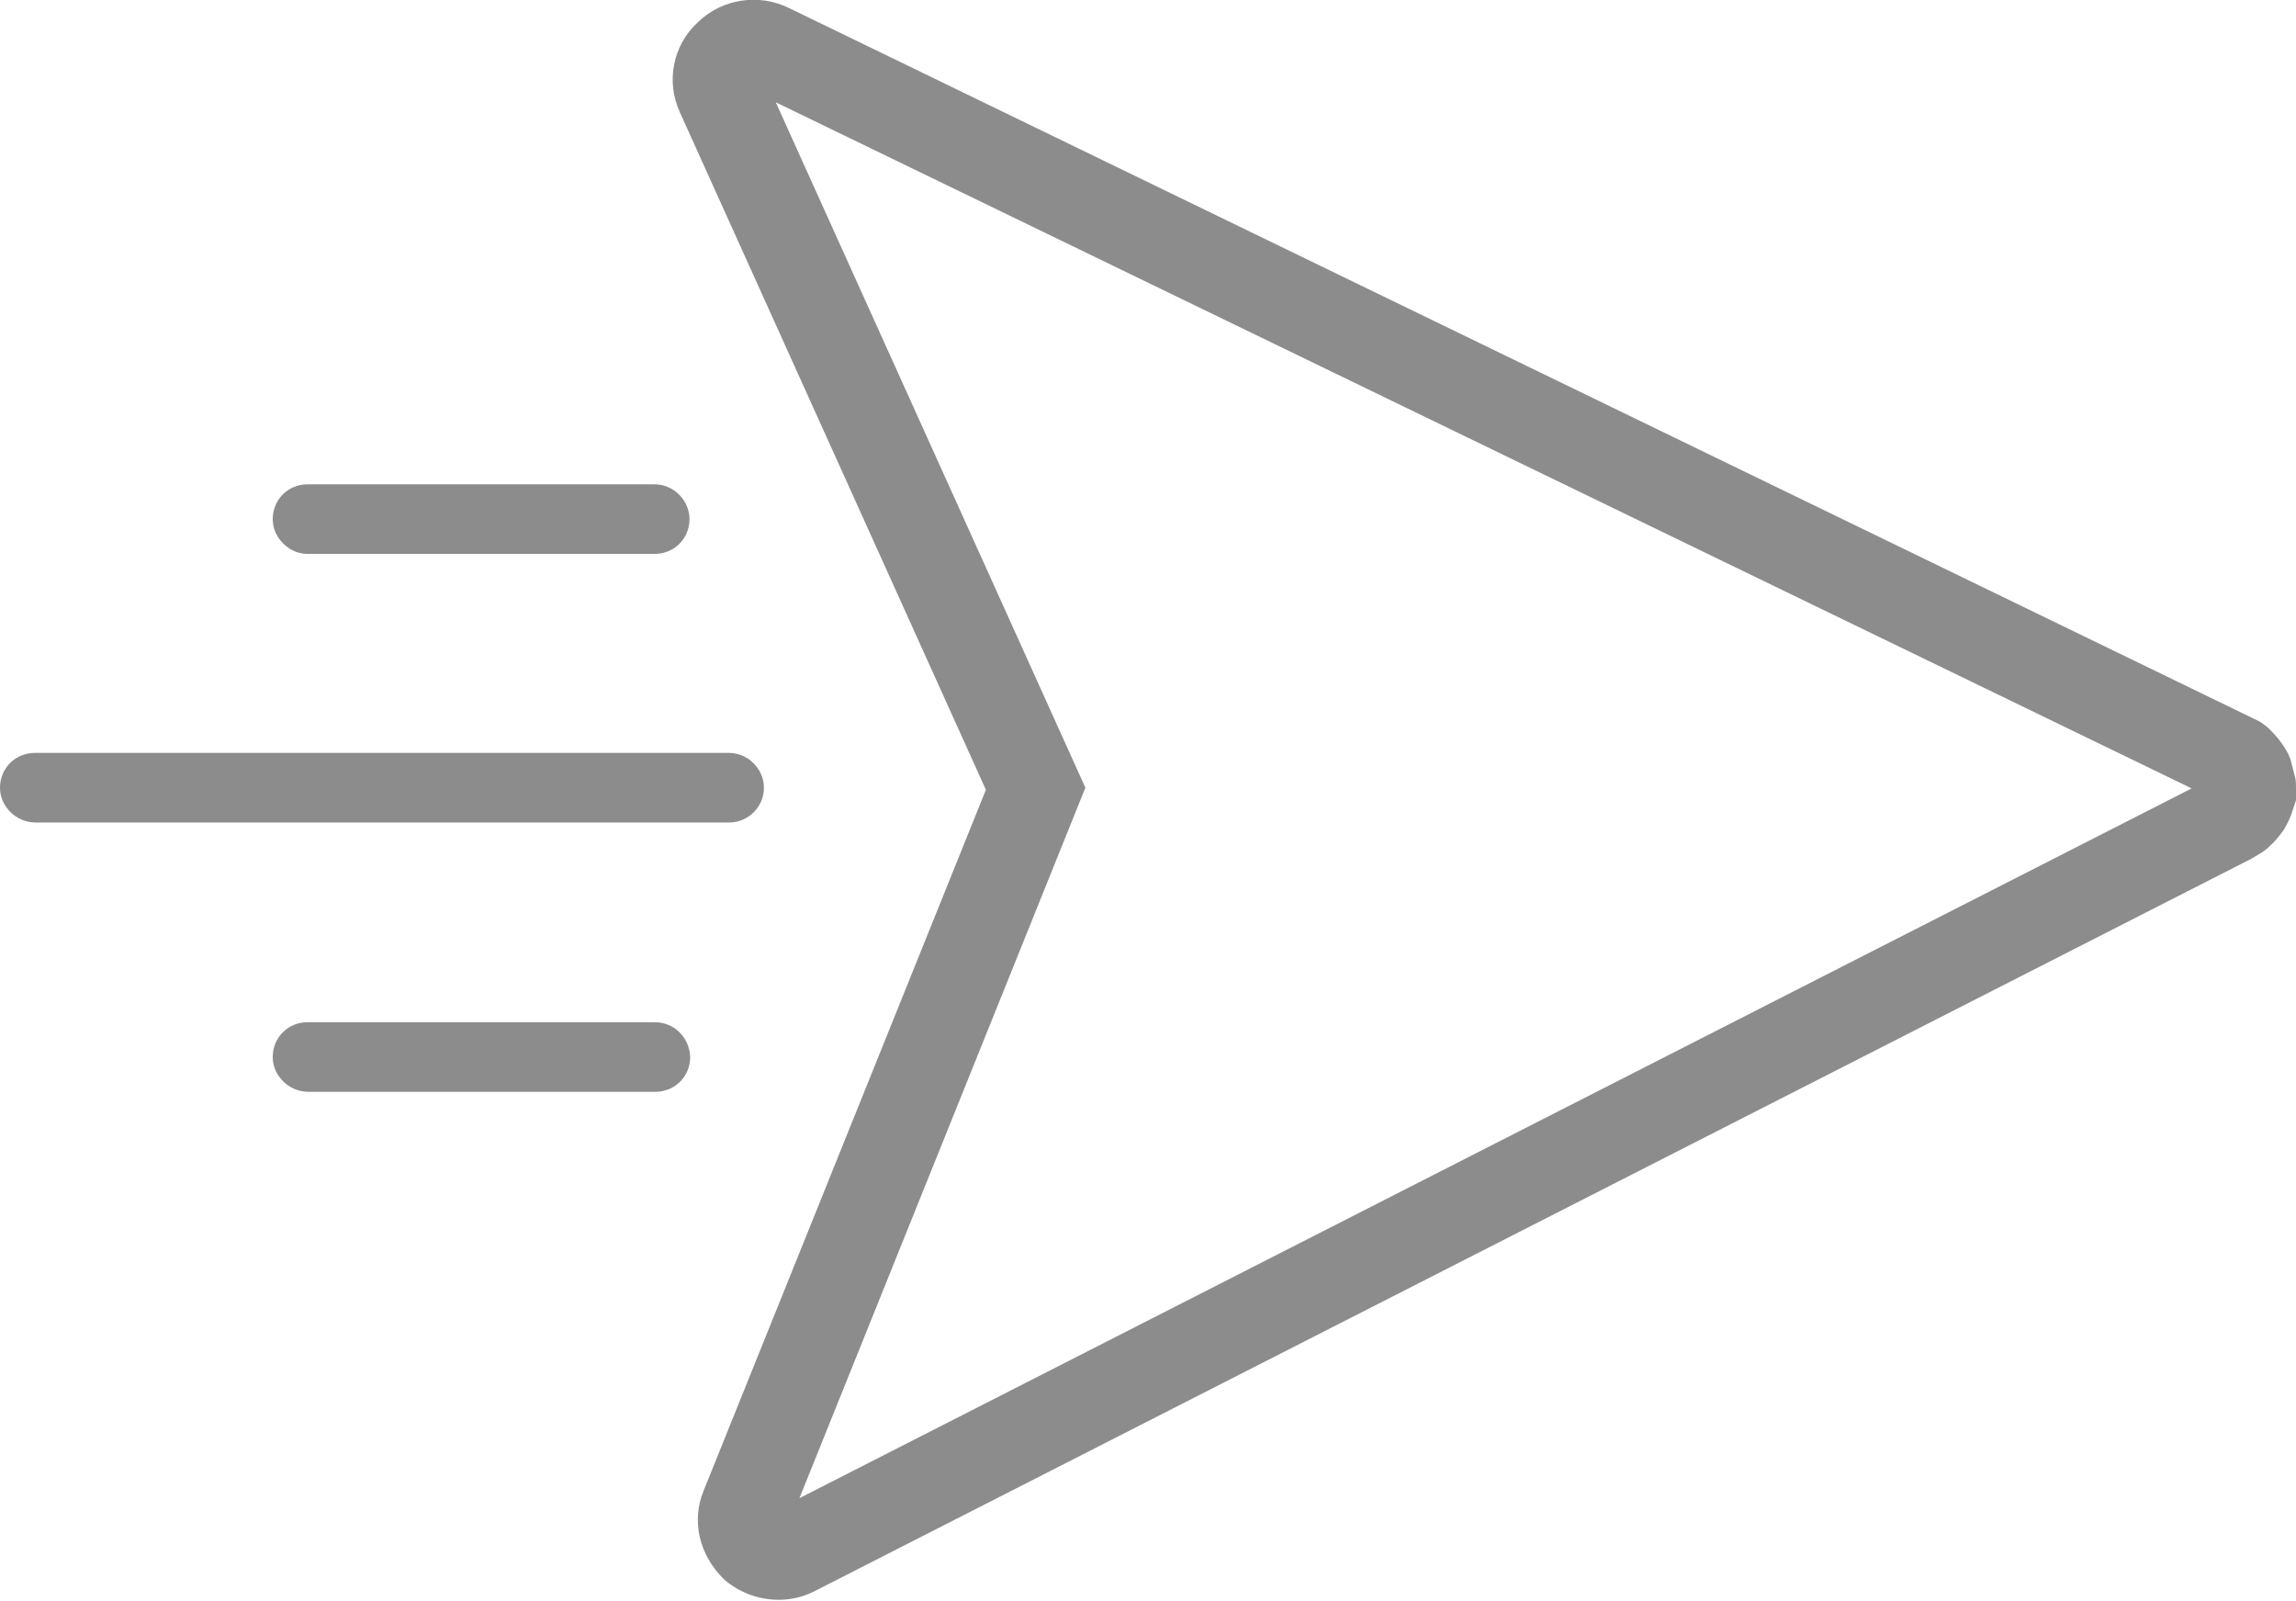
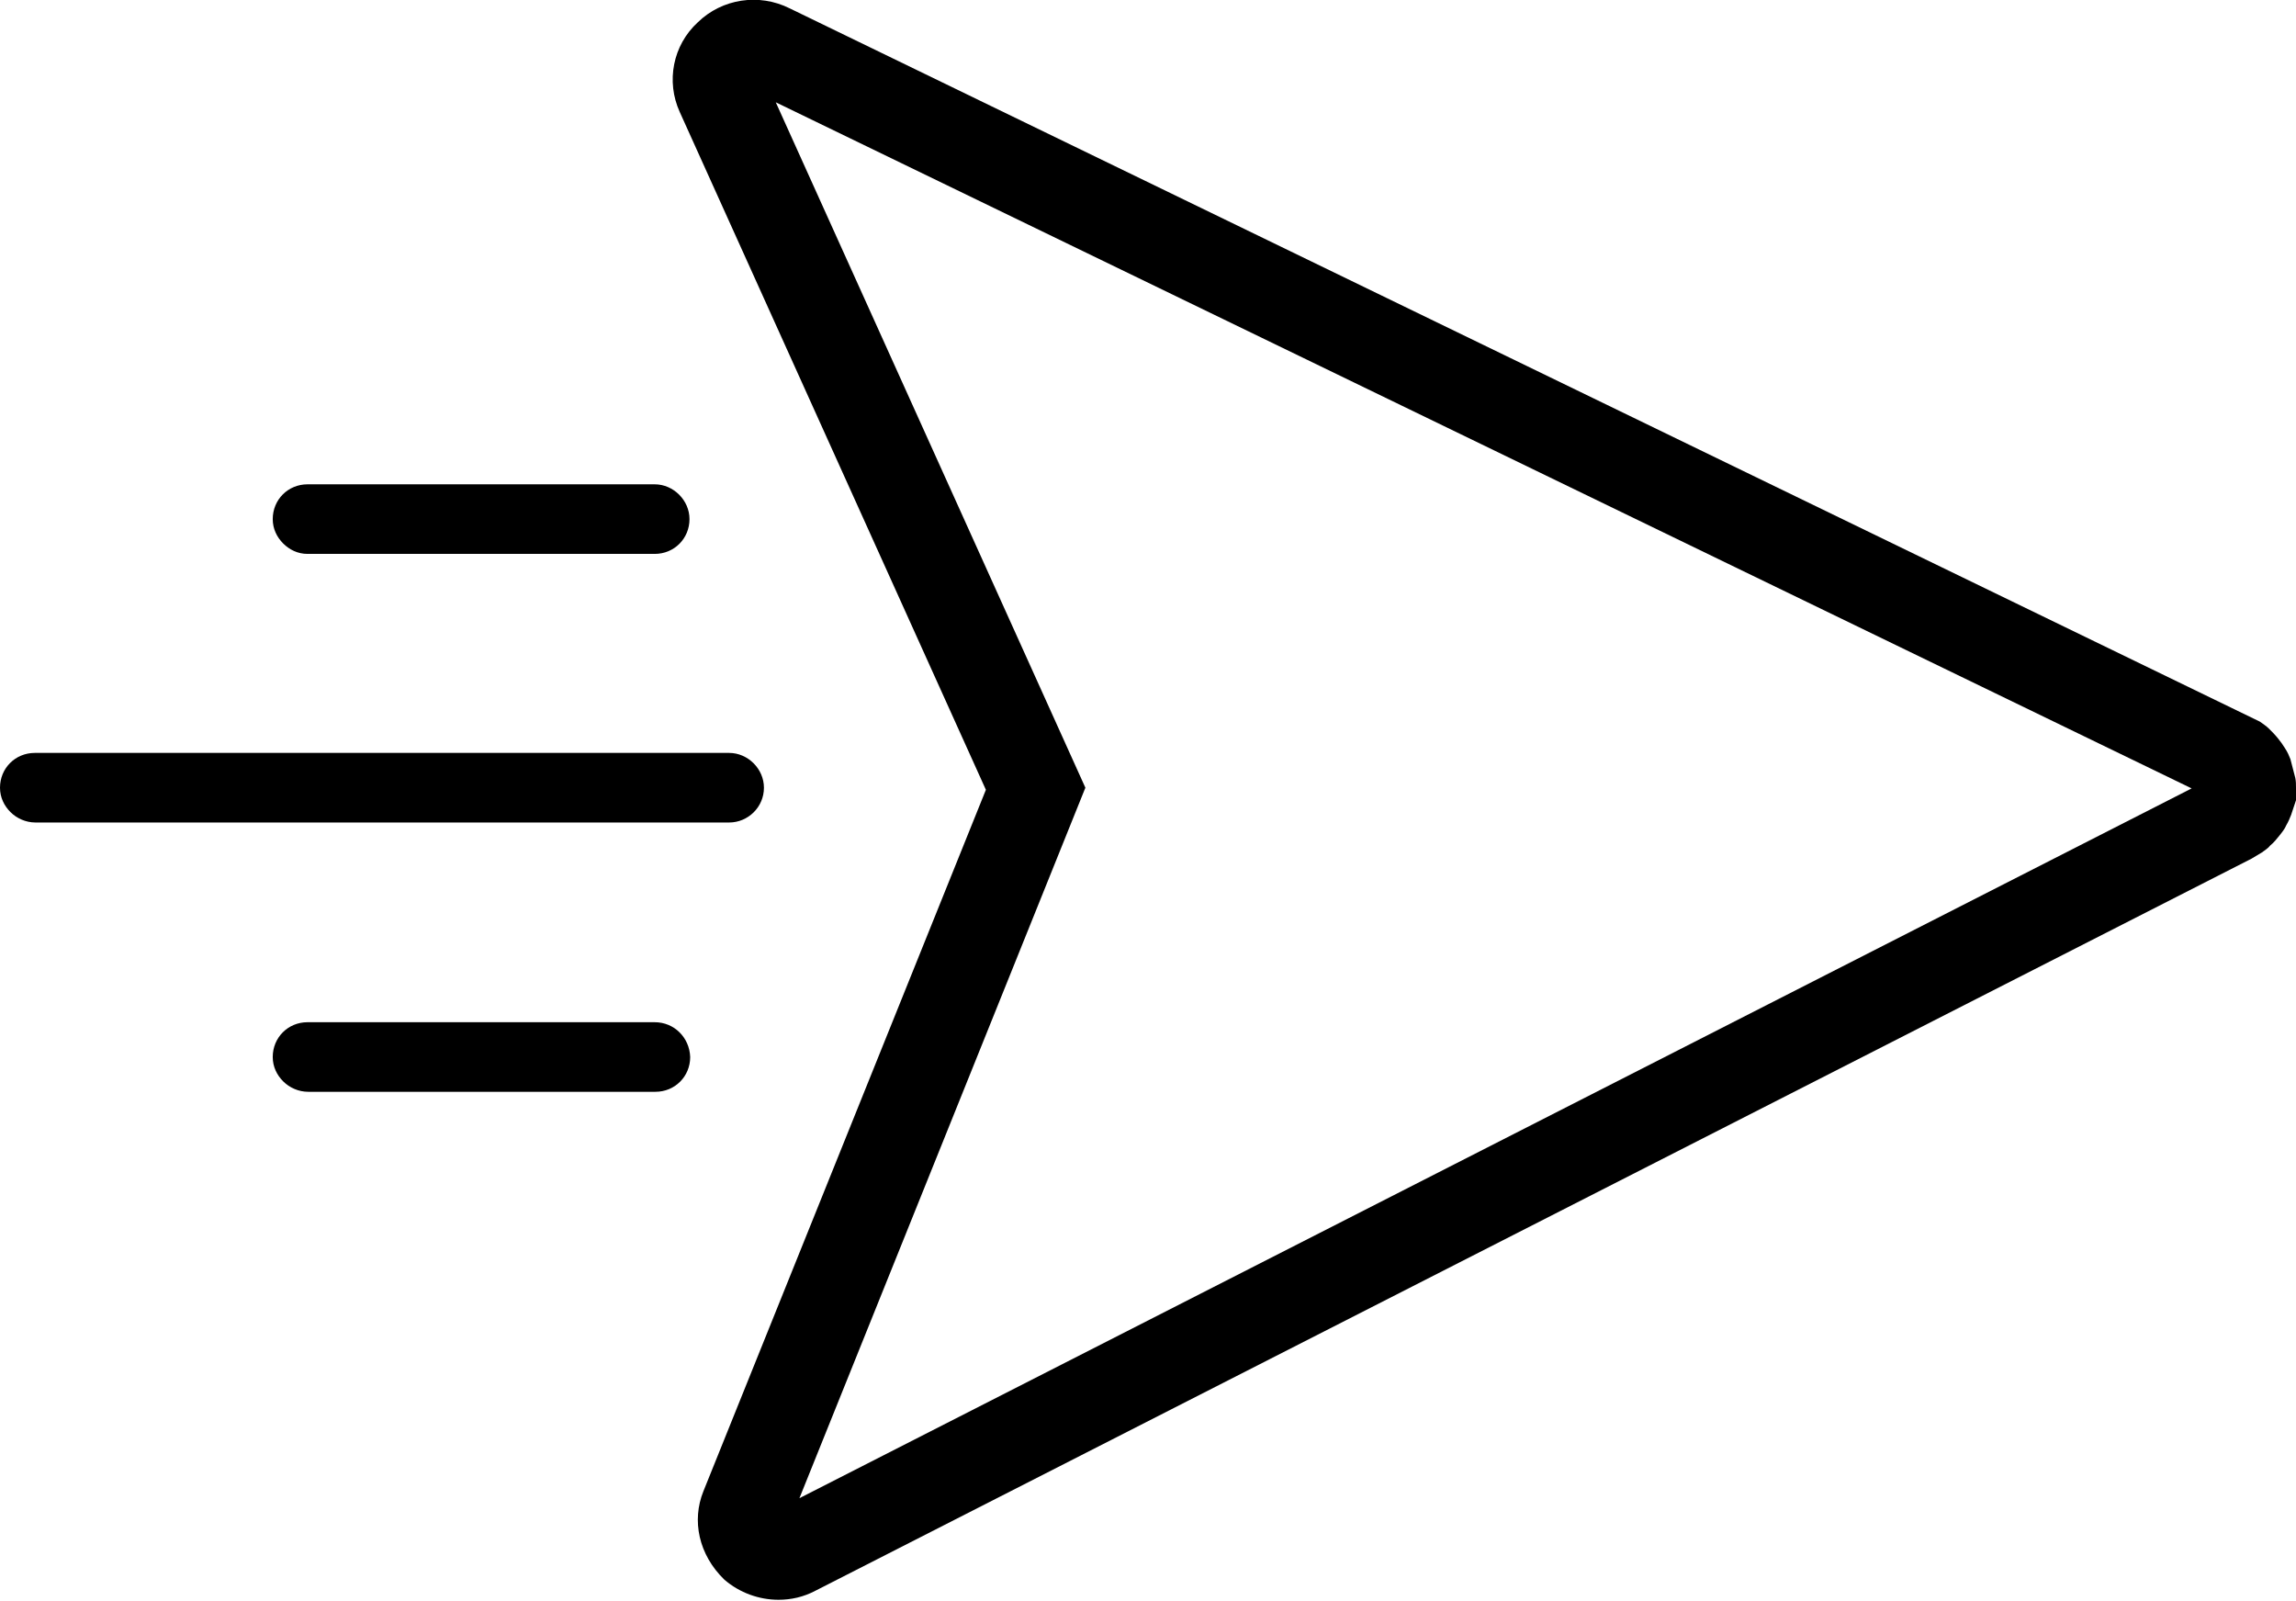
<svg xmlns="http://www.w3.org/2000/svg" version="1.1" id="Capa_1" x="0px" y="0px" viewBox="0 0 33 23" style="enable-background:new 0 0 33 23;" xml:space="preserve">
-   <style type="text/css">
- 	.st0{fill:#8C8C8C;}
- </style>
  <g>
    <path class="st0" d="M33,11.32c0-0.05,0-0.09-0.01-0.14l-0.07-0.27c-0.02-0.05-0.04-0.1-0.08-0.16c-0.03-0.05-0.06-0.09-0.1-0.14   c-0.04-0.05-0.08-0.09-0.13-0.14c-0.04-0.04-0.09-0.07-0.13-0.1L11.35,0.12c-0.44-0.22-0.97-0.14-1.32,0.2   C9.67,0.65,9.57,1.17,9.77,1.61l4.4,9.74l-4.06,10.08c-0.17,0.42-0.07,0.91,0.3,1.27c0.22,0.19,0.5,0.29,0.78,0.29   c0.18,0,0.36-0.04,0.53-0.13l20.64-10.52l0.15-0.09c0.04-0.03,0.09-0.06,0.12-0.1c0.05-0.04,0.09-0.09,0.13-0.14l0,0   c0.04-0.05,0.08-0.1,0.1-0.15c0.03-0.05,0.05-0.1,0.07-0.15L33,11.5l0-0.05C33,11.41,33,11.36,33,11.32z M11.49,21.53l4.11-10.21   l-4.45-9.85l20.35,9.86L11.49,21.53z" />
    <path class="st0" d="M10.98,11.32c0-0.27-0.23-0.5-0.5-0.5H0.5c-0.28,0-0.5,0.22-0.5,0.5c0,0.14,0.06,0.26,0.15,0.35   c0.09,0.09,0.22,0.15,0.36,0.15h9.97C10.75,11.82,10.98,11.6,10.98,11.32z" />
    <path class="st0" d="M9.41,14.69H4.42c-0.28,0-0.5,0.22-0.5,0.5c0,0.14,0.06,0.26,0.15,0.35c0.09,0.09,0.22,0.15,0.36,0.15h4.99   c0.28,0,0.5-0.22,0.5-0.5C9.91,14.91,9.69,14.69,9.41,14.69z" />
    <path class="st0" d="M4.42,7.96h4.99c0.28,0,0.5-0.22,0.5-0.5c0-0.27-0.23-0.5-0.5-0.5H4.42c-0.28,0-0.5,0.22-0.5,0.5   c0,0.14,0.06,0.26,0.15,0.35C4.16,7.9,4.28,7.96,4.42,7.96z" />
  </g>
</svg>
